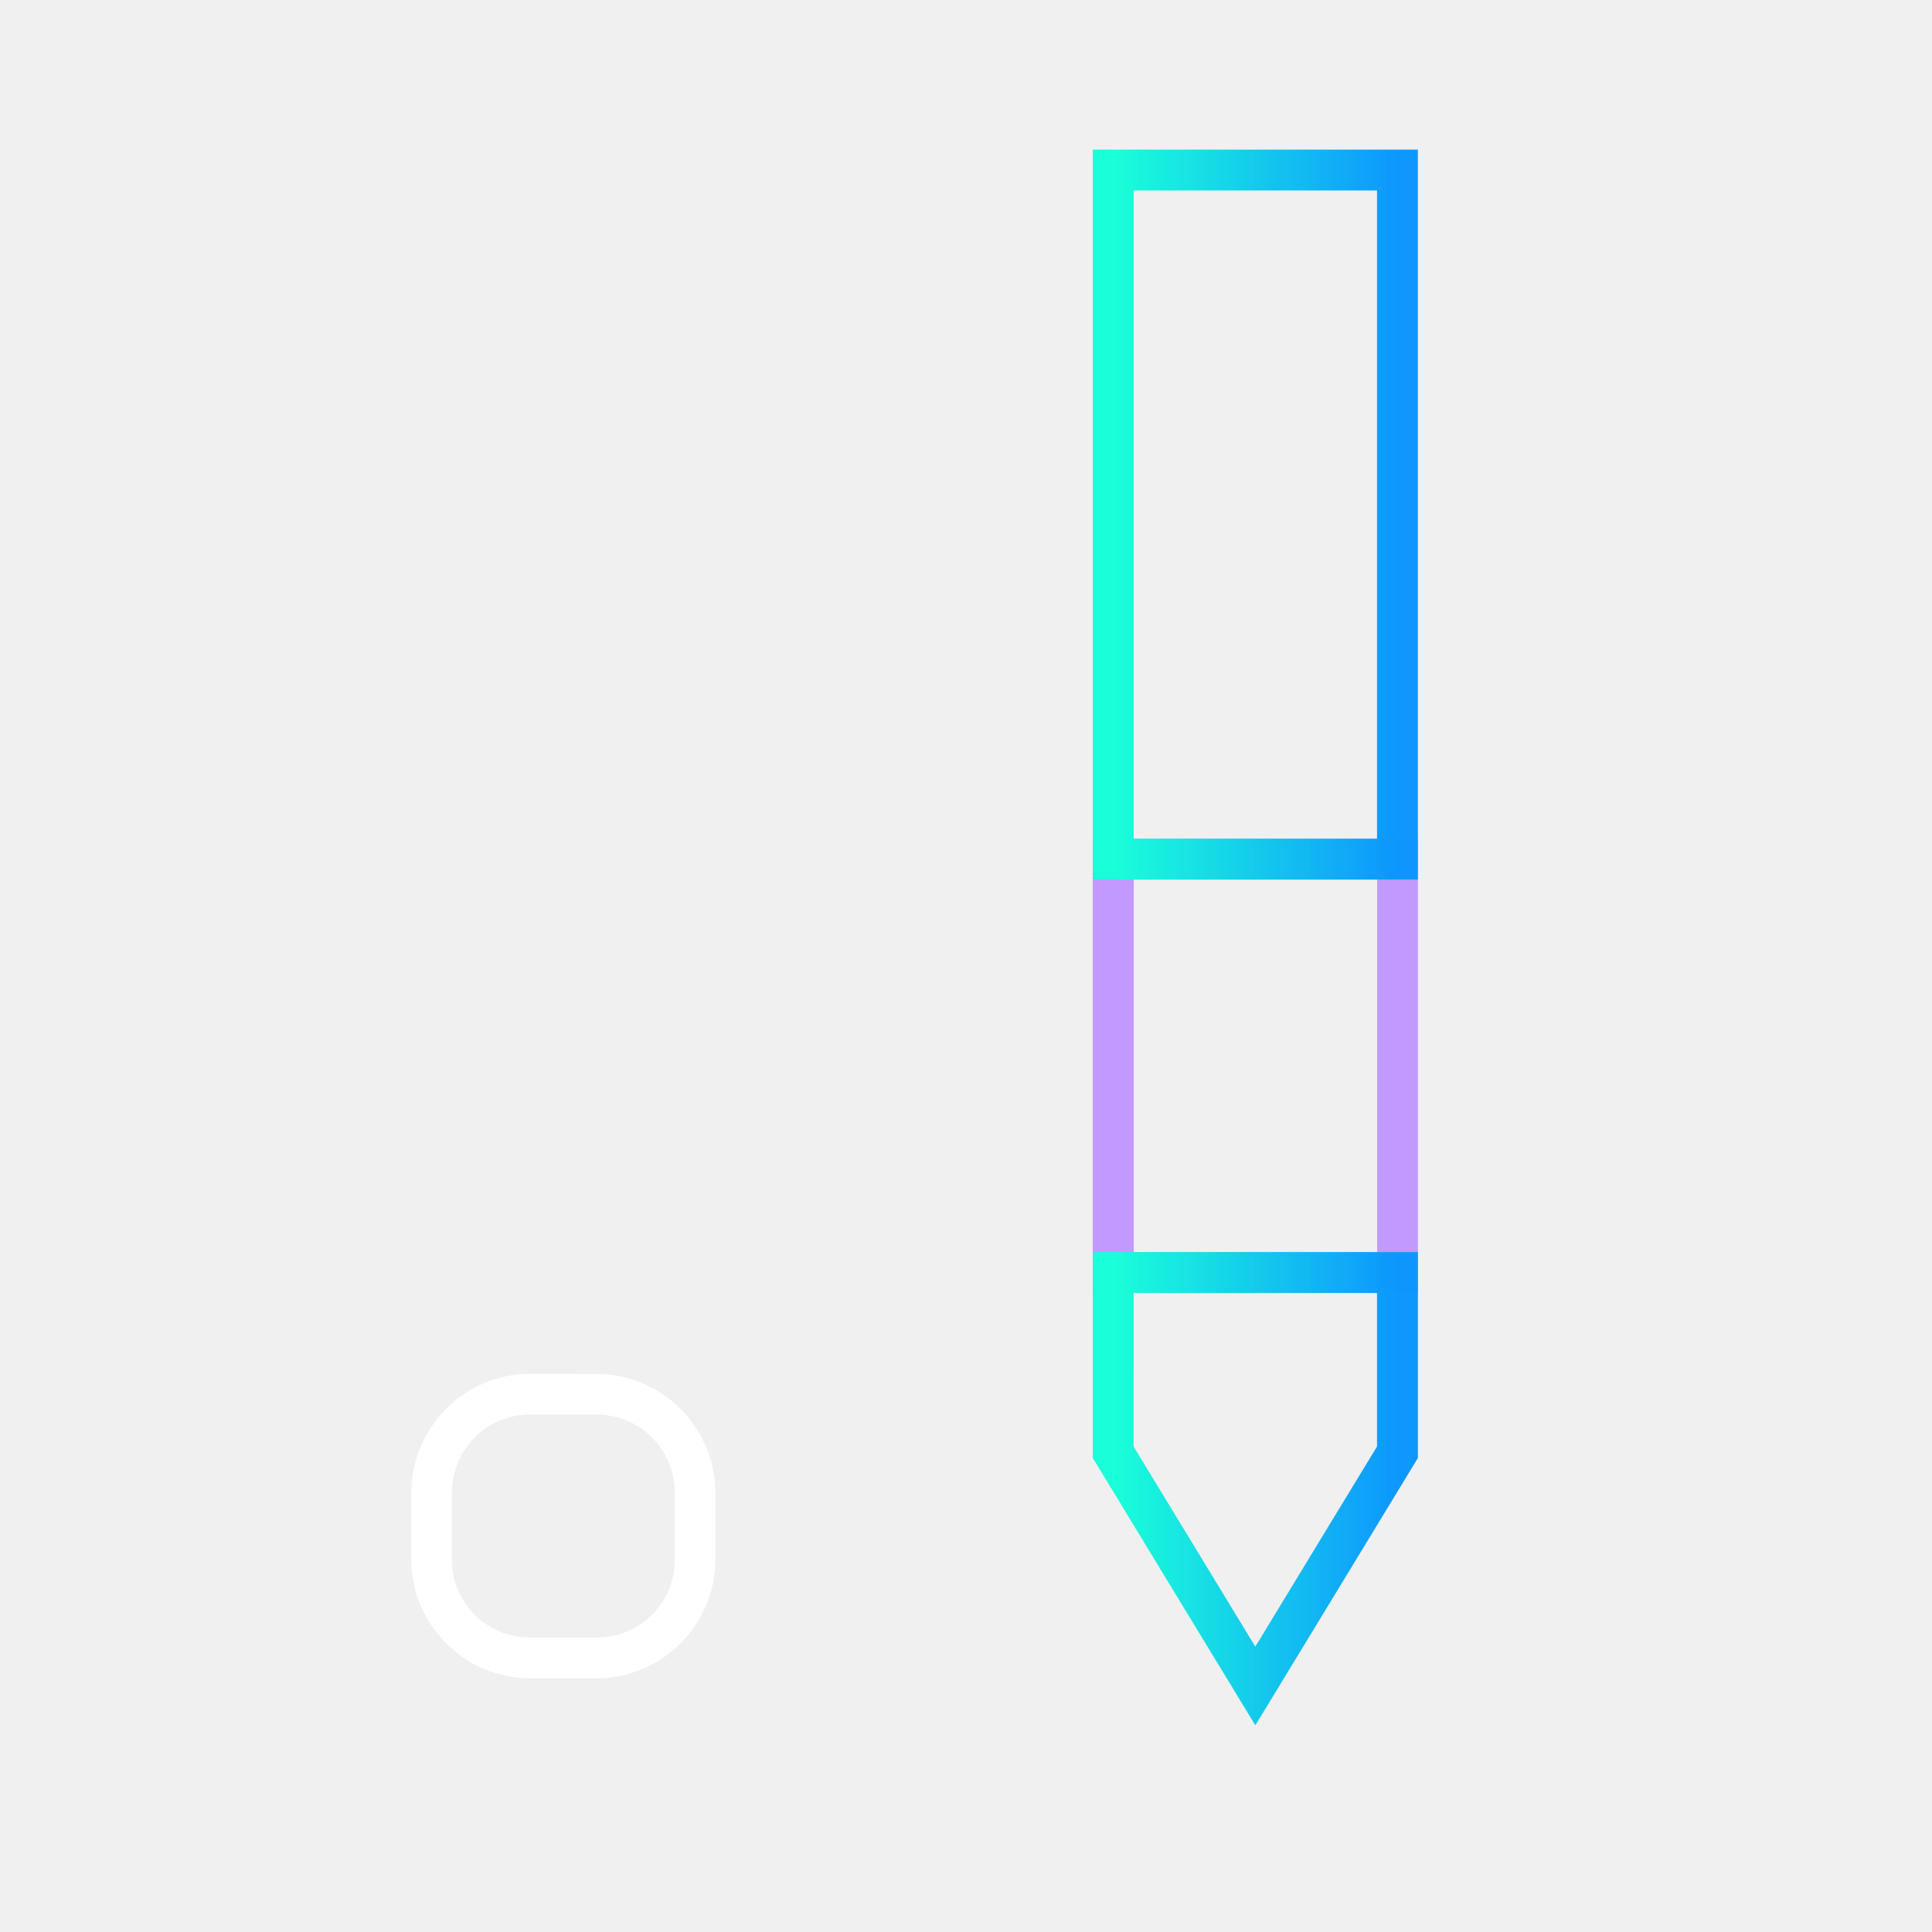
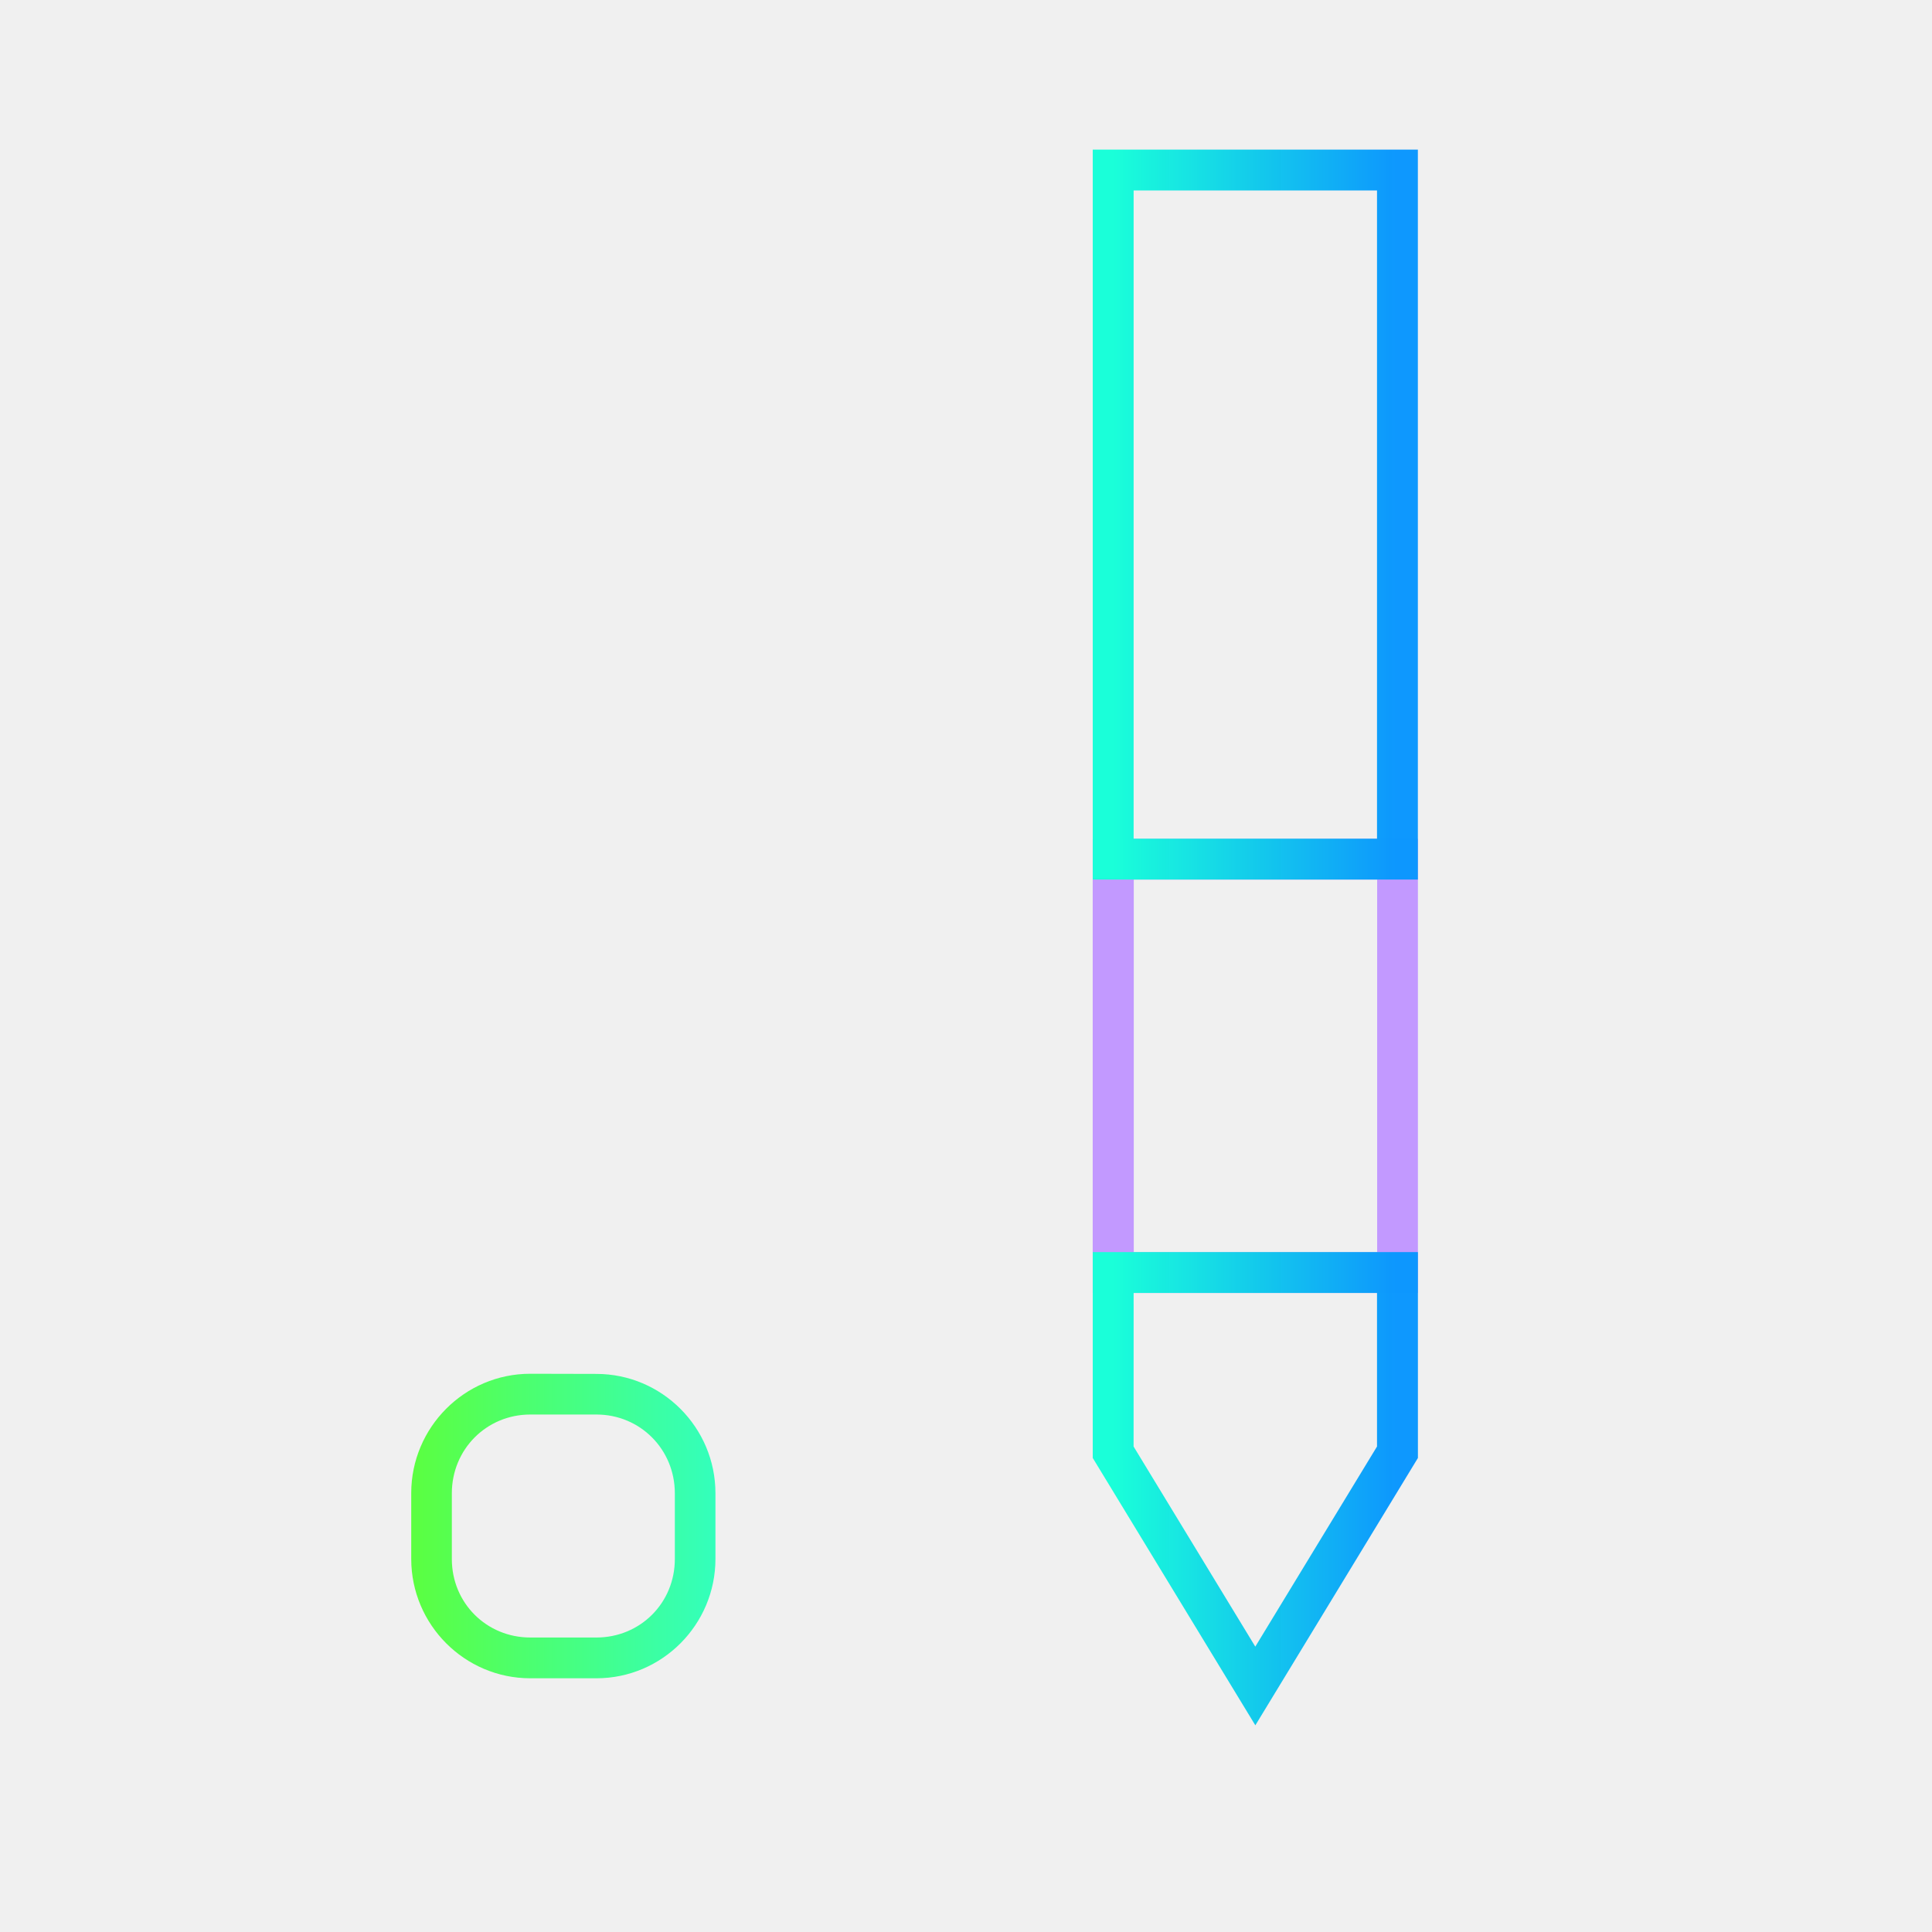
<svg xmlns="http://www.w3.org/2000/svg" xmlns:xlink="http://www.w3.org/1999/xlink" width="47.286" height="47.286" version="1.1" viewBox="0 0 12.511 12.511" id="svg12">
  <style id="style877" />
  <defs id="defs16">
+     <linearGradient id="linearGradient877">
+       <stop style="stop-color:#5bff40;stop-opacity:1;" offset="0" id="stop873" />
+       <stop style="stop-color:#33ffbc;stop-opacity:1;" offset="1" id="stop875" />
+     </linearGradient>
    <linearGradient id="linearGradient1033">
      <stop style="stop-color:#1affd9;stop-opacity:1" offset="0" id="stop1029" />
      <stop style="stop-color:#0b96fe;stop-opacity:0.99" offset="1" id="stop1031" />
    </linearGradient>
    <linearGradient xlink:href="#linearGradient1033" id="linearGradient1035" x1="27.246" y1="22.714" x2="34.203" y2="22.714" gradientUnits="userSpaceOnUse" />
+     <linearGradient xlink:href="#linearGradient877" id="linearGradient879" x1="2.662" y1="9.883" x2="4.633" y2="9.883" gradientUnits="userSpaceOnUse" />
  </defs>
  <path style="color:#000000;fill:#c299ff;-inkscape-stroke:none" d="M 7.076,5.432 V 5.562 8.373 H 9.182 V 5.432 Z m 0.266,0.264 H 8.918 V 8.109 H 7.342 Z" id="path205-1-2-6" />
-   <path style="color:#000000;fill:#ffffff;-inkscape-stroke:none" d="m 3.434,8.896 c -0.426,0 -0.771,0.348 -0.771,0.773 v 0.426 c 0,0.426 0.346,0.773 0.771,0.773 h 0.428 c 0.426,0 0.771,-0.348 0.771,-0.773 V 9.67 c 0,-0.426 -0.346,-0.773 -0.771,-0.773 z m 0,0.264 h 0.428 c 0.284,0 0.508,0.226 0.508,0.51 v 0.426 c 0,0.284 -0.224,0.508 -0.508,0.508 H 3.434 c -0.284,0 -0.508,-0.224 -0.508,-0.508 V 9.67 c 0,-0.284 0.224,-0.51 0.508,-0.51 z" id="rect25-8-7-5-6" />
+   <path style="color:#000000;fill:url(#linearGradient879);-inkscape-stroke:none;fill-opacity:1" d="m 3.434,8.896 c -0.426,0 -0.771,0.348 -0.771,0.773 v 0.426 c 0,0.426 0.346,0.773 0.771,0.773 h 0.428 c 0.426,0 0.771,-0.348 0.771,-0.773 V 9.67 c 0,-0.426 -0.346,-0.773 -0.771,-0.773 z m 0,0.264 h 0.428 c 0.284,0 0.508,0.226 0.508,0.51 v 0.426 c 0,0.284 -0.224,0.508 -0.508,0.508 H 3.434 c -0.284,0 -0.508,-0.224 -0.508,-0.508 V 9.67 c 0,-0.284 0.224,-0.51 0.508,-0.51 z" id="rect25-8-7-5-6" />
  <path style="color:#000000;fill:url(#linearGradient1035);-inkscape-stroke:none" d="m 26.746,3.662 v 0.5 17.365 h 7.957 V 3.662 Z m 1,1 h 5.957 V 20.527 h -5.957 z m -1,25.984 v 0.5 4.539 l 3.979,6.543 3.979,-6.543 v -5.039 z m 1,1 h 5.957 v 3.758 l -2.979,4.898 -2.979,-4.898 z" id="path203-9-1-3" transform="scale(0.2645781)" />
</svg>
